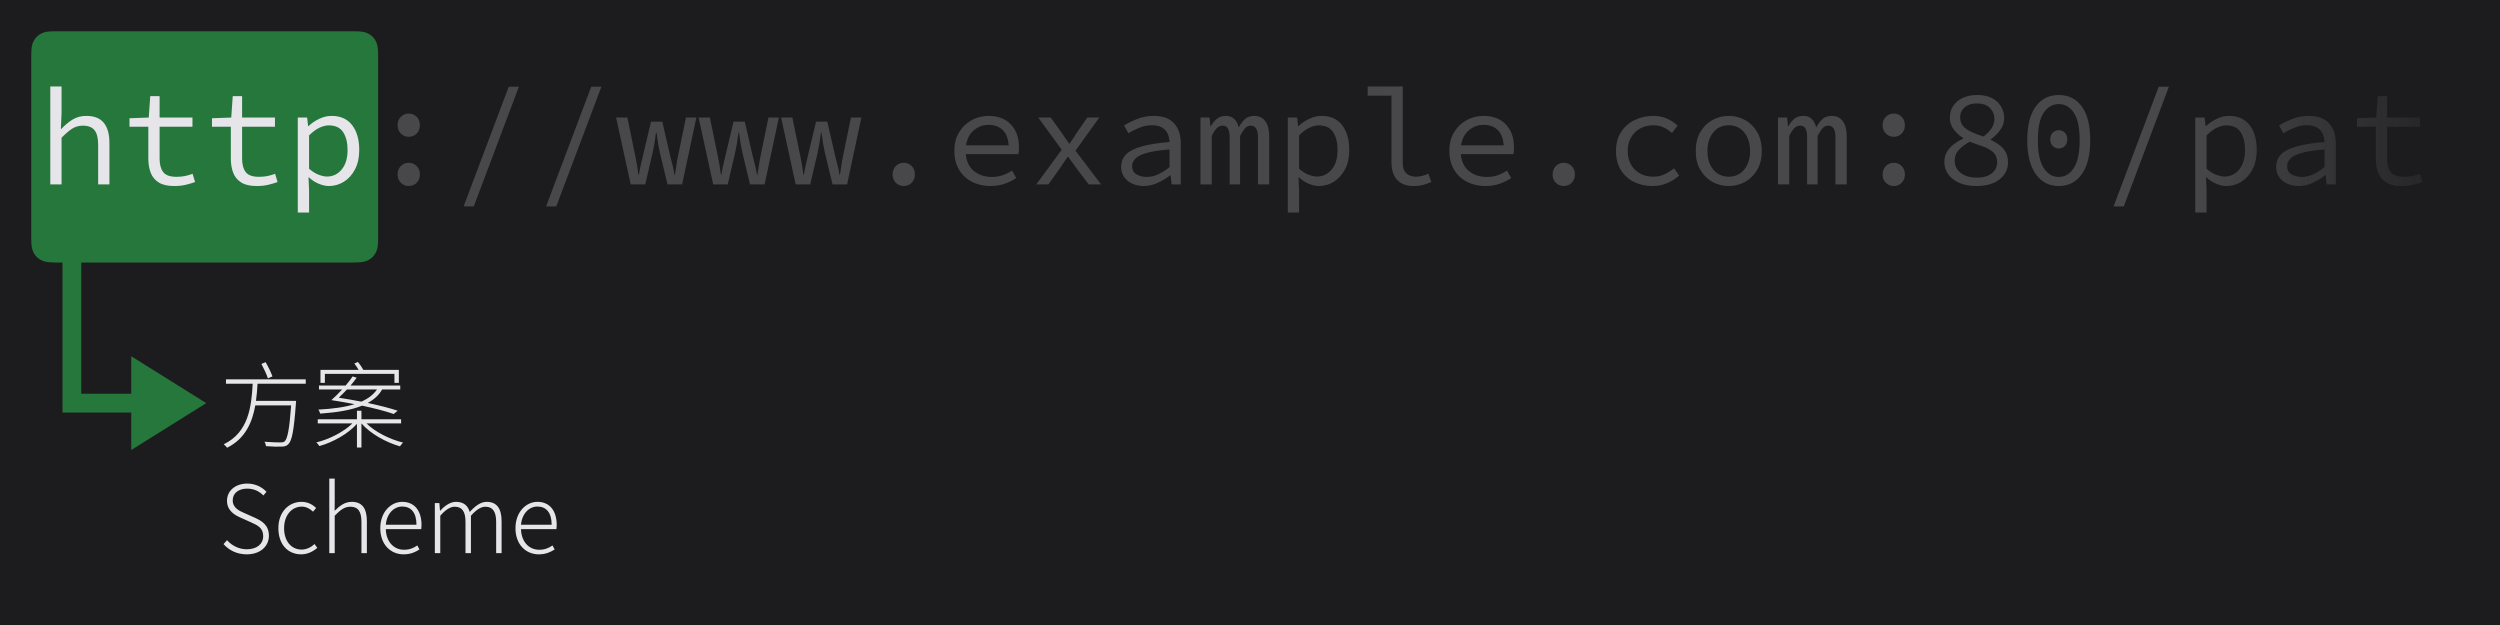
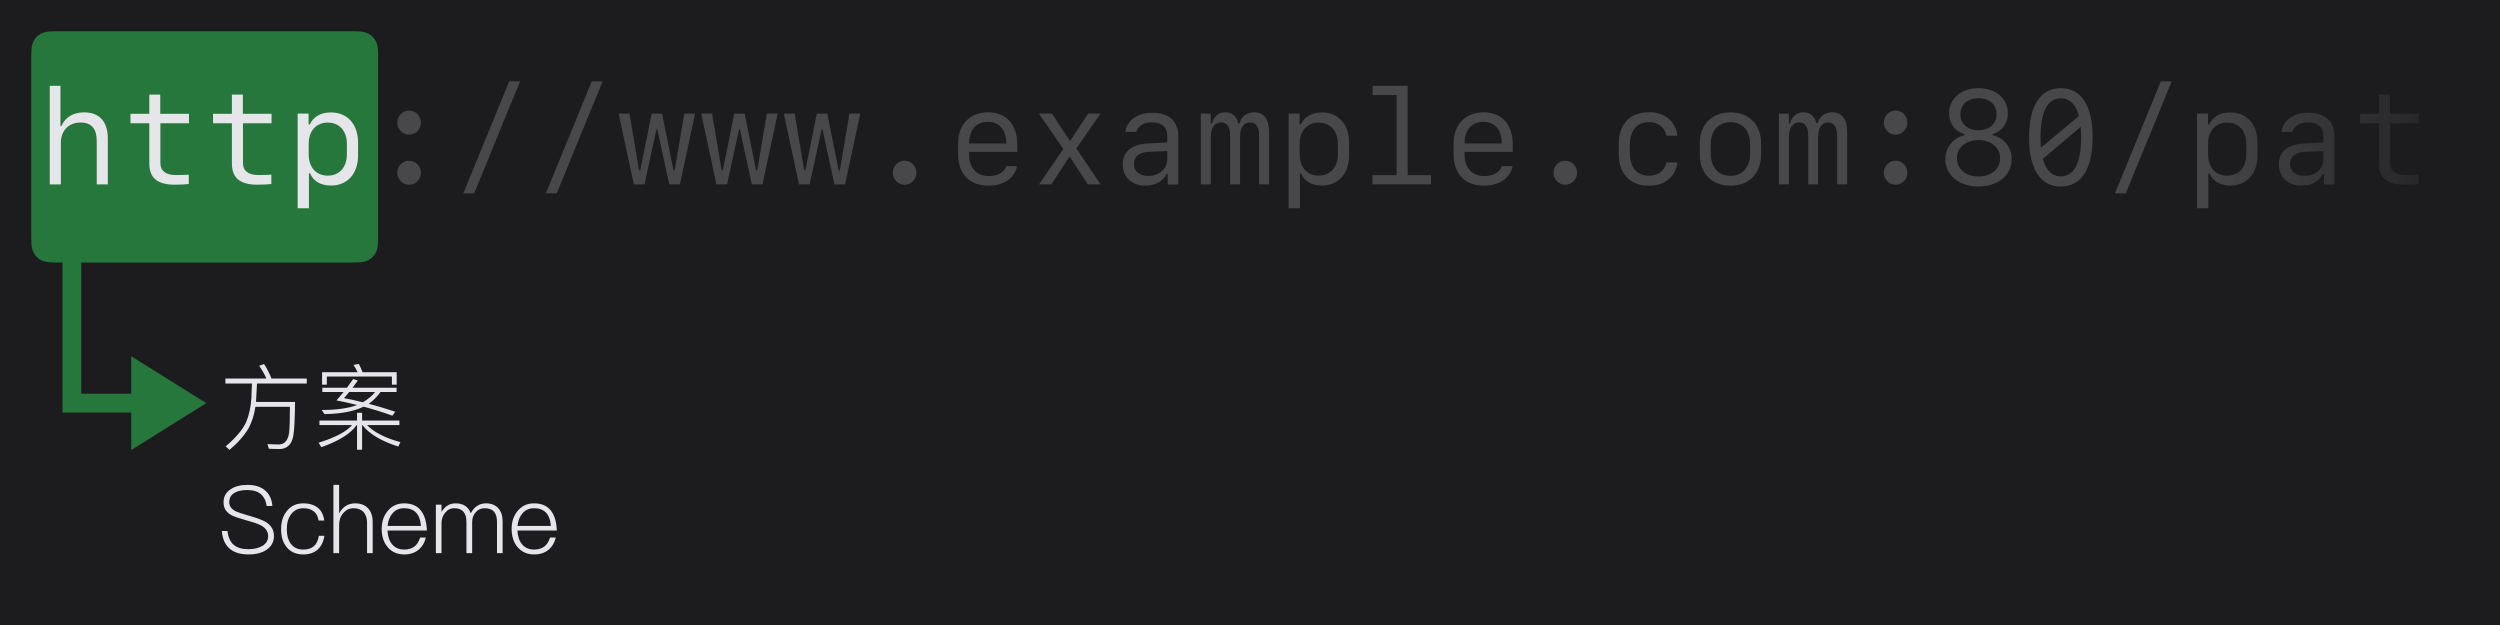
<svg xmlns="http://www.w3.org/2000/svg" xmlns:xlink="http://www.w3.org/1999/xlink" width="800" height="200" viewBox="0 0 800 200">
  <defs>
    <linearGradient id="c" x1="100%" x2="0%" y1="50%" y2="50%">
      <stop offset="0%" stop-color="#1C1C1E" />
      <stop offset="100%" stop-color="#1C1C1E" stop-opacity="0" />
    </linearGradient>
    <rect id="a" width="800" height="200" x="0" y="0" />
  </defs>
  <g fill="none" fill-rule="evenodd">
    <rect width="800" height="200" fill="#1C1C1E" />
    <g transform="translate(10 10)">
-       <path fill="#E5E5EA" fill-rule="nonzero" d="M12.12.63C12.9 2.1 13.83 4.02 14.19 5.25L15.66 4.62C15.21 3.39 14.31 1.5 13.47.06L12.12.63ZM.78 5.55.78 6.96 9.33 6.96C8.94 14.13 8.07 22.5.06 26.34.42 26.61.9 27.09 1.14 27.45 6.96 24.54 9.18 19.38 10.17 13.89L21.63 13.89C21.09 21.54 20.46 24.57 19.56 25.41 19.2 25.68 18.84 25.74 18.15 25.74 17.4 25.74 15.3 25.71 13.08 25.53 13.38 25.92 13.56 26.52 13.59 26.94 15.63 27.09 17.58 27.15 18.57 27.09 19.62 27.06 20.22 26.88 20.76 26.28 21.9 25.17 22.53 21.93 23.16 13.26 23.19 13.02 23.22 12.45 23.22 12.45L10.38 12.45C10.65 10.62 10.77 8.76 10.89 6.96L26.31 6.96 26.31 5.55.78 5.55ZM30.15 18.33 30.15 19.65 41.25 19.65C38.55 22.32 33.9 24.72 29.7 25.74 30.03 26.01 30.45 26.55 30.66 26.91 35.04 25.71 39.96 22.92 42.69 19.8L42.69 27.39 44.13 27.39 44.13 19.65C46.89 22.89 51.99 25.74 56.46 27 56.7 26.64 57.12 26.1 57.45 25.8 53.22 24.75 48.48 22.41 45.75 19.65L56.82 19.65 56.82 18.33 44.13 18.33 44.13 15.6 42.69 15.6 42.69 18.33 30.15 18.33ZM41.85.48C42.3 1.08 42.84 1.86 43.23 2.52L31.02 2.52 31.02 6.69 32.43 6.69 32.43 3.81 54.69 3.81 54.69 6.69 56.1 6.69 56.1 2.52 44.73 2.52C44.34 1.8 43.65.75 43.02 1.13686838e-13L41.85.48ZM49.11 8.79C47.97 10.44 46.32 11.73 44.1 12.69 41.76 12.24 39.33 11.82 36.87 11.43 37.68 10.68 38.61 9.75 39.51 8.79L49.11 8.79ZM34.5 12.21C37.08 12.6 39.57 13.05 41.94 13.5 38.88 14.46 35.01 15 30.33 15.24 30.6 15.57 30.81 16.11 30.93 16.53 36.42 16.14 40.89 15.39 44.34 13.98 48.39 14.85 51.9 15.75 54.45 16.65L55.74 15.6C53.22 14.76 49.89 13.92 46.14 13.11 48.21 12 49.74 10.59 50.76 8.79L56.55 8.79 56.55 7.53 40.65 7.53C41.37 6.69 42.03 5.85 42.6 5.04L41.31 4.62C40.71 5.52 39.93 6.54 39.09 7.53L30.54 7.53 30.54 8.79 37.95 8.79C36.81 10.05 35.58 11.28 34.5 12.21ZM7.44 61.56C11.73 61.56 14.52 59.01 14.52 55.62 14.52 52.29 12.42 50.91 9.93 49.8L6.69 48.36C5.07 47.64 2.94 46.74 2.94 44.25 2.94 42 4.8 40.53 7.59 40.53 9.75 40.53 11.46 41.4 12.75 42.72L13.74 41.55C12.39 40.08 10.23 38.91 7.59 38.91 3.87 38.91 1.11 41.16 1.11 44.4 1.11 47.61 3.6 49.02 5.55 49.86L8.82 51.33C10.95 52.29 12.69 53.1 12.69 55.74 12.69 58.23 10.68 59.94 7.44 59.94 4.98 59.94 2.7 58.8 1.11 57.03L0 58.29C1.74 60.24 4.26 61.56 7.44 61.56ZM24.84 61.56C26.85 61.56 28.62 60.69 30 59.49L29.13 58.26C28.05 59.25 26.61 60.03 24.99 60.03 21.63 60.03 19.38 57.27 19.38 53.19 19.38 49.08 21.81 46.29 25.02 46.29 26.49 46.29 27.66 46.98 28.65 47.91L29.64 46.71C28.56 45.72 27.09 44.76 24.96 44.76 21 44.76 17.55 47.85 17.55 53.19 17.55 58.5 20.7 61.56 24.84 61.56ZM33.84 61.17 35.58 61.17 35.58 49.2C37.44 47.28 38.76 46.32 40.59 46.32 43.08 46.32 44.13 47.88 44.13 51.18L44.13 61.17 45.87 61.17 45.87 50.94C45.87 46.83 44.34 44.76 41.01 44.76 38.82 44.76 37.17 46.02 35.55 47.64L35.58 44.13 35.58 37.32 33.84 37.32 33.84 61.17ZM57.63 61.56C59.91 61.56 61.41 60.81 62.7 60L62.01 58.71C60.81 59.55 59.49 60.09 57.78 60.09 54.33 60.09 52.02 57.36 51.93 53.49L63.27 53.49C63.33 53.07 63.36 52.62 63.36 52.2 63.36 47.52 61.05 44.76 57.18 44.76 53.58 44.76 50.16 47.97 50.16 53.19 50.16 58.44 53.49 61.56 57.63 61.56ZM51.93 52.08C52.26 48.42 54.6 46.26 57.18 46.26 60 46.26 61.74 48.21 61.74 52.08L51.93 52.08ZM67.62 61.17 69.36 61.17 69.36 49.2C71.04 47.28 72.57 46.32 73.98 46.32 76.35 46.32 77.43 47.88 77.43 51.18L77.43 61.17 79.17 61.17 79.17 49.2C80.88 47.28 82.35 46.32 83.79 46.32 86.13 46.32 87.24 47.88 87.24 51.18L87.24 61.17 88.98 61.17 88.98 50.94C88.98 46.83 87.39 44.76 84.21 44.76 82.32 44.76 80.58 46.02 78.78 48 78.21 46.02 76.92 44.76 74.37 44.76 72.54 44.76 70.77 46.02 69.33 47.61L69.27 47.61 69.06 45.15 67.62 45.15 67.62 61.17ZM100.89 61.56C103.17 61.56 104.67 60.81 105.96 60L105.27 58.71C104.07 59.55 102.75 60.09 101.04 60.09 97.59 60.09 95.28 57.36 95.19 53.49L106.53 53.49C106.59 53.07 106.62 52.62 106.62 52.2 106.62 47.52 104.31 44.76 100.44 44.76 96.84 44.76 93.42 47.97 93.42 53.19 93.42 58.44 96.75 61.56 100.89 61.56ZM95.19 52.08C95.52 48.42 97.86 46.26 100.44 46.26 103.26 46.26 105 48.21 105 52.08L95.19 52.08Z" transform="translate(61.53 105.83)" />
+       <path fill="#E5E5EA" fill-rule="nonzero" d="M1.14 4.68 1.14 6.27 9.63 6.27C9.6 7.29 9.54 8.85 9.45 10.98 9.27 13.86 8.7 16.47 7.68 18.81 6.57 21.15 4.41 23.67 1.23 26.37L2.43 27.51C5.01 25.38 7.08 23.07 8.58 20.55 9.66 18.48 10.38 16.2 10.74 13.71L21.78 13.71C21.78 17.88 21.69 20.67 21.51 22.11 21.15 24.45 20.1 25.68 18.36 25.77 17.34 25.77 16.08 25.71 14.58 25.65L15.06 27.15C16.41 27.21 17.58 27.24 18.54 27.24 20.91 27.15 22.35 25.77 22.86 23.07 23.19 21.33 23.37 17.7 23.43 12.15L10.92 12.15C10.92 12.03 10.95 11.94 10.95 11.85 11.1 9.36 11.19 7.5 11.25 6.27L27.18 6.27 27.18 4.68 15.9 4.68C15.18 2.88 14.37 1.32 13.5.03L11.94.6C12.84 1.86 13.62 3.24 14.25 4.68L1.14 4.68ZM42.03 4.83C41.37 5.73 40.71 6.66 40.02 7.62L32.16 7.62 32.16 8.97 38.97 8.97C38.25 9.87 37.47 10.77 36.69 11.67 38.88 12.09 41.07 12.57 43.26 13.14 40.5 14.19 36.72 14.73 31.95 14.73L32.85 16.05C38.01 15.99 42.18 15.21 45.36 13.68 48.42 14.49 51.51 15.45 54.57 16.56L55.5 15.3C52.59 14.31 49.77 13.47 47.01 12.75 48.36 11.82 49.62 10.56 50.79 8.97L55.92 8.97 55.92 7.62 41.82 7.62C42.36 6.93 42.93 6.15 43.53 5.31L42.03 4.83ZM45.12 12.27C43.08 11.73 41.07 11.31 39.09 10.95 39.6 10.38 40.17 9.72 40.77 8.97L49.05 8.97C48.06 10.23 46.74 11.31 45.12 12.27ZM55.95 2.64 45.03 2.64C44.64 1.65 44.25.78 43.83 0L42.12.3C42.6.99 43.02 1.77 43.44 2.64L32.07 2.64 32.07 6.63 33.6 6.63 33.6 4.02 54.42 4.02 54.42 6.63 55.95 6.63 55.95 2.64ZM31.23 18.12 31.23 19.56 41.67 19.56C39.87 21.66 36.3 23.55 30.96 25.2L31.83 26.64C37.44 24.66 41.22 22.32 43.14 19.56L43.26 19.56 43.26 27.45 44.88 27.45 44.88 19.56 44.97 19.56C47.16 22.41 51 24.69 56.46 26.43L57.15 25.02C52.23 23.7 48.69 21.87 46.47 19.56L56.82 19.56 56.82 18.12 44.88 18.12 44.88 15.63 43.26 15.63 43.26 18.12 31.23 18.12ZM8.19 38.7C6.03 38.7 4.23 39.15 2.85 40.08 1.29 41.07.54 42.48.54 44.34.54 46.08 1.35 47.43 3 48.36 3.72 48.78 5.37 49.35 7.92 50.07 10.35 50.73 11.91 51.3 12.63 51.72 14.07 52.53 14.82 53.67 14.82 55.14 14.82 56.4 14.22 57.42 13.08 58.17 11.91 58.89 10.38 59.28 8.49 59.28 6.51 59.28 4.98 58.83 3.9 57.96 2.7 56.97 2.01 55.47 1.8 53.46L0 53.46C.18 56.04 1.08 57.99 2.7 59.28 4.11 60.39 6.06 60.96 8.52 60.96 10.95 60.96 12.9 60.45 14.37 59.43 15.9 58.35 16.68 56.88 16.68 55.05 16.68 53.1 15.78 51.6 14.01 50.55 13.05 49.95 11.22 49.29 8.49 48.51 6.39 47.91 5.01 47.43 4.38 47.13 3.03 46.41 2.37 45.48 2.37 44.28 2.37 42.93 2.91 41.91 4.05 41.25 5.04 40.65 6.39 40.35 8.13 40.35 9.99 40.35 11.43 40.77 12.45 41.64 13.47 42.51 14.1 43.77 14.34 45.45L16.17 45.45C15.99 43.23 15.18 41.55 13.77 40.41 12.39 39.27 10.53 38.7 8.19 38.7ZM26.1 44.61C23.85 44.61 22.08 45.42 20.79 47.07 19.56 48.6 18.96 50.55 18.96 52.89 18.96 55.26 19.53 57.18 20.73 58.62 21.99 60.18 23.79 60.96 26.07 60.96 27.93 60.96 29.46 60.45 30.6 59.46 31.77 58.44 32.52 56.94 32.82 54.99L31.05 54.99C30.6 57.93 28.95 59.4 26.07 59.4 24.36 59.4 23.04 58.8 22.14 57.63 21.24 56.46 20.79 54.87 20.79 52.89 20.79 50.88 21.24 49.26 22.2 48.06 23.16 46.8 24.48 46.17 26.1 46.17 27.45 46.17 28.56 46.5 29.4 47.16 30.24 47.82 30.75 48.78 30.96 50.1L32.76 50.1C32.52 48.24 31.8 46.86 30.63 45.96 29.46 45.06 27.96 44.61 26.1 44.61ZM35.7 38.7 35.7 60.54 37.53 60.54 37.53 51.57C37.53 50.04 37.95 48.75 38.85 47.73 39.75 46.68 40.83 46.17 42.12 46.17 43.5 46.17 44.55 46.56 45.33 47.37 46.08 48.21 46.47 49.38 46.47 50.88L46.47 60.54 48.27 60.54 48.27 50.64C48.27 48.72 47.76 47.22 46.77 46.17 45.78 45.12 44.4 44.61 42.63 44.61 41.55 44.61 40.56 44.88 39.69 45.42 38.79 45.99 38.07 46.8 37.53 47.85L37.53 38.7 35.7 38.7ZM58.32 44.61C56.13 44.61 54.39 45.42 53.07 47.04 51.78 48.6 51.15 50.49 51.15 52.77 51.15 55.23 51.81 57.24 53.16 58.74 54.45 60.21 56.19 60.96 58.38 60.96 60.36 60.96 61.95 60.39 63.21 59.25 64.23 58.29 64.92 57.06 65.28 55.56L63.45 55.56C63.06 56.76 62.52 57.66 61.8 58.29 60.93 59.01 59.79 59.4 58.38 59.4 56.76 59.4 55.5 58.86 54.54 57.78 53.61 56.7 53.1 55.2 53.01 53.31L65.61 53.31C65.52 50.64 64.92 48.57 63.84 47.1 62.61 45.42 60.78 44.61 58.32 44.61ZM58.35 46.17C61.62 46.17 63.42 48.06 63.72 51.84L53.04 51.84C53.19 50.16 53.73 48.81 54.66 47.76 55.59 46.68 56.82 46.17 58.35 46.17ZM74.79 44.61C72.9 44.61 71.4 45.51 70.29 47.37L70.29 45.03 68.49 45.03 68.49 60.54 70.29 60.54 70.29 51C70.29 49.65 70.68 48.51 71.49 47.58 72.27 46.62 73.23 46.17 74.4 46.17 76.98 46.17 78.27 47.64 78.27 50.64L78.27 60.54 80.1 60.54 80.1 50.67C80.1 49.35 80.46 48.3 81.24 47.46 81.99 46.59 82.92 46.17 84.06 46.17 85.44 46.17 86.49 46.56 87.15 47.34 87.75 48.06 88.05 49.17 88.05 50.64L88.05 60.54 89.85 60.54 89.85 50.4C89.85 48.57 89.37 47.16 88.44 46.14 87.48 45.12 86.16 44.61 84.54 44.61 83.46 44.61 82.5 44.88 81.72 45.42 80.88 45.96 80.19 46.74 79.65 47.79 78.87 45.66 77.25 44.61 74.79 44.61ZM99.9 44.61C97.71 44.61 95.97 45.42 94.65 47.04 93.36 48.6 92.73 50.49 92.73 52.77 92.73 55.23 93.39 57.24 94.74 58.74 96.03 60.21 97.77 60.96 99.96 60.96 101.94 60.96 103.53 60.39 104.79 59.25 105.81 58.29 106.5 57.06 106.86 55.56L105.03 55.56C104.64 56.76 104.1 57.66 103.38 58.29 102.51 59.01 101.37 59.4 99.96 59.4 98.34 59.4 97.08 58.86 96.12 57.78 95.19 56.7 94.68 55.2 94.59 53.31L107.19 53.31C107.1 50.64 106.5 48.57 105.42 47.1 104.19 45.42 102.36 44.61 99.9 44.61ZM99.93 46.17C103.2 46.17 105 48.06 105.3 51.84L94.62 51.84C94.77 50.16 95.31 48.81 96.24 47.76 97.17 46.68 98.4 46.17 99.93 46.17Z" transform="translate(60.99 106.46)" />
      <path fill="#30D158" d="M7.692,74 C5.017,74 4.047,73.722 3.069,73.199 C2.092,72.676 1.324,71.908 0.801,70.931 C0.278,69.953 1.2037061e-16,68.983 -2.07168062e-16,66.308 L2.07168062e-16,7.692 C-1.2037061e-16,5.017 0.278,4.047 0.801,3.069 C1.324,2.092 2.092,1.324 3.069,0.801 C4.047,0.278 5.017,1.80555915e-16 7.692,-3.10752092e-16 L103.308,3.10752092e-16 C105.983,-1.80555915e-16 106.953,0.278 107.931,0.801 C108.908,1.324 109.676,2.092 110.199,3.069 C110.722,4.047 111,5.017 111,7.692 L111,66.308 C111,68.983 110.722,69.953 110.199,70.931 C109.676,71.908 108.908,72.676 107.931,73.199 C106.953,73.722 105.983,74 103.308,74 L16,74 L16,116 L31.999,116 L32,104 L56,119 L32,134 L31.999,122 L10,122 L10,74 L7.692,74 Z" opacity=".5" />
    </g>
    <mask id="b" fill="#fff">
      <use xlink:href="#a" />
    </mask>
    <g fill-rule="nonzero" mask="url(#b)">
-       <g transform="translate(16.092 27.672)">
-         <path fill="#E5E5EA" d="M0 31.328 0 0 3.608 0 3.608 8.536 3.388 13.596 3.52 13.596C4.635 12.393 5.83 11.396 7.106 10.604 8.382 9.812 9.856 9.416 11.528 9.416 14.051 9.416 15.913 10.149 17.116 11.616 18.319 13.083 18.92 15.224 18.92 18.04L18.92 31.328 15.312 31.328 15.312 18.524C15.312 16.5 14.931 14.997 14.168 14.014 13.405 13.031 12.144 12.54 10.384 12.54 9.123 12.54 7.993 12.863 6.996 13.508 5.999 14.153 4.869 15.121 3.608 16.412L3.608 31.328 0 31.328ZM39.644 31.856C37.561 31.856 35.919 31.482 34.716 30.734 33.513 29.986 32.655 28.952 32.142 27.632 31.629 26.312 31.372 24.772 31.372 23.012L31.372 12.892 25.344 12.892 25.344 10.164 31.504 9.944 31.988 3.08 34.98 3.08 34.98 9.944 45.496 9.944 45.496 12.892 34.98 12.892 34.98 23.056C34.98 24.963 35.369 26.415 36.146 27.412 36.923 28.409 38.339 28.908 40.392 28.908 41.419 28.908 42.343 28.82 43.164 28.644 43.985 28.468 44.777 28.233 45.54 27.94L46.332 30.58C45.364 30.932 44.345 31.233 43.274 31.482 42.203 31.731 40.993 31.856 39.644 31.856ZM66.044 31.856C63.961 31.856 62.319 31.482 61.116 30.734 59.913 29.986 59.055 28.952 58.542 27.632 58.029 26.312 57.772 24.772 57.772 23.012L57.772 12.892 51.744 12.892 51.744 10.164 57.904 9.944 58.388 3.08 61.38 3.08 61.38 9.944 71.896 9.944 71.896 12.892 61.38 12.892 61.38 23.056C61.38 24.963 61.769 26.415 62.546 27.412 63.323 28.409 64.739 28.908 66.792 28.908 67.819 28.908 68.743 28.82 69.564 28.644 70.385 28.468 71.177 28.233 71.94 27.94L72.732 30.58C71.764 30.932 70.745 31.233 69.674 31.482 68.603 31.731 67.393 31.856 66.044 31.856ZM79.2 40.348 79.2 9.944 82.192 9.944 82.5 12.672 82.632 12.672C83.629 11.733 84.781 10.956 86.086 10.34 87.391 9.724 88.704 9.416 90.024 9.416 92.899 9.416 95.091 10.406 96.602 12.386 98.113 14.366 98.868 17.013 98.868 20.328 98.868 22.733 98.413 24.801 97.504 26.532 96.595 28.263 95.407 29.583 93.94 30.492 92.473 31.401 90.875 31.856 89.144 31.856 88.147 31.856 87.069 31.614 85.91 31.13 84.751 30.646 83.703 29.964 82.764 29.084L82.632 29.084 82.808 33.132 82.808 40.348 79.2 40.348ZM88.528 28.82C90.435 28.82 92.011 28.065 93.258 26.554 94.505 25.043 95.128 22.968 95.128 20.328 95.128 17.981 94.659 16.082 93.72 14.63 92.781 13.178 91.241 12.452 89.1 12.452 88.161 12.452 87.157 12.709 86.086 13.222 85.015 13.735 83.923 14.549 82.808 15.664L82.808 26.312C83.835 27.221 84.861 27.867 85.888 28.248 86.915 28.629 87.795 28.82 88.528 28.82Z" />
-         <path fill="#48484A" d="M114.708,16.104 C113.711,16.104 112.867,15.759 112.178,15.07 C111.489,14.381 111.144,13.493 111.144,12.408 C111.144,11.293 111.489,10.391 112.178,9.702 C112.867,9.013 113.711,8.668 114.708,8.668 C115.705,8.668 116.549,9.013 117.238,9.702 C117.927,10.391 118.272,11.293 118.272,12.408 C118.272,13.493 117.927,14.381 117.238,15.07 C116.549,15.759 115.705,16.104 114.708,16.104 Z M114.708,31.856 C113.711,31.856 112.867,31.511 112.178,30.822 C111.489,30.133 111.144,29.245 111.144,28.16 C111.144,27.045 111.489,26.143 112.178,25.454 C112.867,24.765 113.711,24.42 114.708,24.42 C115.705,24.42 116.549,24.765 117.238,25.454 C117.927,26.143 118.272,27.045 118.272,28.16 C118.272,29.245 117.927,30.133 117.238,30.822 C116.549,31.511 115.705,31.856 114.708,31.856 Z" />
-         <polygon fill="#48484A" points="132.264 38.368 146.696 .088 149.952 .088 135.52 38.368" />
-         <polygon fill="#48484A" points="158.664 38.368 173.096 .088 176.352 .088 161.92 38.368" />
-         <path fill="#48484A" d="M185.724 31.328 181.06 9.944 184.668 9.944 187.22 22.352C187.425 23.349 187.609 24.325 187.77 25.278 187.931 26.231 188.071 27.221 188.188 28.248L188.364 28.248C188.511 27.221 188.694 26.231 188.914 25.278 189.134 24.325 189.361 23.349 189.596 22.352L192.236 11.264 195.844 11.264 198.396 22.352C198.631 23.349 198.88 24.325 199.144 25.278 199.408 26.231 199.599 27.221 199.716 28.248L199.892 28.248C200.068 27.221 200.222 26.231 200.354 25.278 200.486 24.325 200.655 23.349 200.86 22.352L203.412 9.944 206.756 9.944 202.18 31.328 197.516 31.328 195.052 21.12C194.7 19.624 194.348 17.512 193.996 14.784L193.82 14.784C193.468 17.512 193.116 19.624 192.764 21.12L190.388 31.328 185.724 31.328ZM212.124 31.328 207.46 9.944 211.068 9.944 213.62 22.352C213.825 23.349 214.009 24.325 214.17 25.278 214.331 26.231 214.471 27.221 214.588 28.248L214.764 28.248C214.911 27.221 215.094 26.231 215.314 25.278 215.534 24.325 215.761 23.349 215.996 22.352L218.636 11.264 222.244 11.264 224.796 22.352C225.031 23.349 225.28 24.325 225.544 25.278 225.808 26.231 225.999 27.221 226.116 28.248L226.292 28.248C226.468 27.221 226.622 26.231 226.754 25.278 226.886 24.325 227.055 23.349 227.26 22.352L229.812 9.944 233.156 9.944 228.58 31.328 223.916 31.328 221.452 21.12C221.1 19.624 220.748 17.512 220.396 14.784L220.22 14.784C219.868 17.512 219.516 19.624 219.164 21.12L216.788 31.328 212.124 31.328ZM238.524 31.328 233.86 9.944 237.468 9.944 240.02 22.352C240.225 23.349 240.409 24.325 240.57 25.278 240.731 26.231 240.871 27.221 240.988 28.248L241.164 28.248C241.311 27.221 241.494 26.231 241.714 25.278 241.934 24.325 242.161 23.349 242.396 22.352L245.036 11.264 248.644 11.264 251.196 22.352C251.431 23.349 251.68 24.325 251.944 25.278 252.208 26.231 252.399 27.221 252.516 28.248L252.692 28.248C252.868 27.221 253.022 26.231 253.154 25.278 253.286 24.325 253.455 23.349 253.66 22.352L256.212 9.944 259.556 9.944 254.98 31.328 250.316 31.328 247.852 21.12C247.5 19.624 247.148 17.512 246.796 14.784L246.62 14.784C246.268 17.512 245.916 19.624 245.564 21.12L243.188 31.328 238.524 31.328ZM273.108 31.856C272.111 31.856 271.267 31.511 270.578 30.822 269.889 30.133 269.544 29.245 269.544 28.16 269.544 27.045 269.889 26.143 270.578 25.454 271.267 24.765 272.111 24.42 273.108 24.42 274.105 24.42 274.949 24.765 275.638 25.454 276.327 26.143 276.672 27.045 276.672 28.16 276.672 29.245 276.327 30.133 275.638 30.822 274.949 31.511 274.105 31.856 273.108 31.856ZM300.3 12.276C298.54 12.276 296.971 12.841 295.592 13.97 294.213 15.099 293.363 16.72 293.04 18.832L306.68 18.832C306.533 16.632 305.888 14.989 304.744 13.904 303.6 12.819 302.119 12.276 300.3 12.276ZM300.828 31.856C298.687 31.856 296.743 31.416 294.998 30.536 293.253 29.656 291.867 28.373 290.84 26.686 289.813 24.999 289.3 22.968 289.3 20.592 289.3 18.275 289.813 16.28 290.84 14.608 291.867 12.936 293.209 11.653 294.866 10.758 296.523 9.863 298.305 9.416 300.212 9.416 303.292 9.416 305.69 10.333 307.406 12.166 309.122 13.999 309.98 16.427 309.98 19.448 309.98 19.859 309.965 20.255 309.936 20.636 309.907 21.017 309.863 21.355 309.804 21.648L292.952 21.648C293.187 24.053 294.074 25.872 295.614 27.104 297.154 28.336 299.039 28.952 301.268 28.952 302.559 28.952 303.725 28.769 304.766 28.402 305.807 28.035 306.812 27.544 307.78 26.928L309.1 29.304C308.044 30.008 306.834 30.609 305.47 31.108 304.106 31.607 302.559 31.856 300.828 31.856ZM315.524 31.328 323.664 20.24 316.14 9.944 320.144 9.944 323.532 14.652C323.913 15.209 324.317 15.803 324.742 16.434 325.167 17.065 325.6 17.673 326.04 18.26L326.216 18.26C326.627 17.673 327.037 17.057 327.448 16.412 327.859 15.767 328.255 15.151 328.636 14.564L331.848 9.944 335.676 9.944 328.064 20.548 336.248 31.328 332.288 31.328 328.548 26.4C328.108 25.784 327.646 25.139 327.162 24.464 326.678 23.789 326.201 23.144 325.732 22.528L325.556 22.528C325.116 23.173 324.676 23.811 324.236 24.442 323.796 25.073 323.356 25.725 322.916 26.4L319.396 31.328 315.524 31.328ZM349.932 31.856C348.612 31.856 347.402 31.614 346.302 31.13 345.202 30.646 344.322 29.949 343.662 29.04 343.002 28.131 342.672 27.045 342.672 25.784 342.672 24.171 343.193 22.829 344.234 21.758 345.275 20.687 346.94 19.829 349.228 19.184 351.516 18.539 354.493 18.069 358.16 17.776 358.131 16.808 357.933 15.921 357.566 15.114 357.199 14.307 356.605 13.655 355.784 13.156 354.963 12.657 353.863 12.408 352.484 12.408 351.105 12.408 349.763 12.679 348.458 13.222 347.153 13.765 346.001 14.344 345.004 14.96L343.596 12.496C344.681 11.792 346.067 11.103 347.754 10.428 349.441 9.753 351.223 9.416 353.1 9.416 356.033 9.416 358.211 10.215 359.634 11.814 361.057 13.413 361.768 15.547 361.768 18.216L361.768 31.328 358.82 31.328 358.512 28.424 358.38 28.424C357.207 29.333 355.887 30.133 354.42 30.822 352.953 31.511 351.457 31.856 349.932 31.856ZM350.9 28.952C352.103 28.952 353.313 28.673 354.53 28.116 355.747 27.559 356.957 26.781 358.16 25.784L358.16 20.152C355.109 20.387 352.711 20.746 350.966 21.23 349.221 21.714 347.989 22.315 347.27 23.034 346.551 23.753 346.192 24.581 346.192 25.52 346.192 26.723 346.669 27.595 347.622 28.138 348.575 28.681 349.668 28.952 350.9 28.952ZM368.06 31.328 368.06 9.944 370.964 9.944 371.272 12.76 371.36 12.76C371.917 11.763 372.563 10.956 373.296 10.34 374.029 9.724 375.012 9.416 376.244 9.416 378.327 9.416 379.676 10.648 380.292 13.112 380.908 11.968 381.59 11.066 382.338 10.406 383.086 9.746 384.076 9.416 385.308 9.416 386.804 9.416 387.97 9.981 388.806 11.11 389.642 12.239 390.06 13.875 390.06 16.016L390.06 31.328 386.452 31.328 386.452 16.28C386.452 13.787 385.689 12.54 384.164 12.54 383.431 12.54 382.822 12.811 382.338 13.354 381.854 13.897 381.319 14.725 380.732 15.84L380.732 31.328 377.388 31.328 377.388 16.28C377.388 15.048 377.219 14.117 376.882 13.486 376.545 12.855 375.98 12.54 375.188 12.54 374.455 12.54 373.817 12.811 373.274 13.354 372.731 13.897 372.196 14.725 371.668 15.84L371.668 31.328 368.06 31.328ZM396 40.348 396 9.944 398.992 9.944 399.3 12.672 399.432 12.672C400.429 11.733 401.581 10.956 402.886 10.34 404.191 9.724 405.504 9.416 406.824 9.416 409.699 9.416 411.891 10.406 413.402 12.386 414.913 14.366 415.668 17.013 415.668 20.328 415.668 22.733 415.213 24.801 414.304 26.532 413.395 28.263 412.207 29.583 410.74 30.492 409.273 31.401 407.675 31.856 405.944 31.856 404.947 31.856 403.869 31.614 402.71 31.13 401.551 30.646 400.503 29.964 399.564 29.084L399.432 29.084 399.608 33.132 399.608 40.348 396 40.348ZM405.328 28.82C407.235 28.82 408.811 28.065 410.058 26.554 411.305 25.043 411.928 22.968 411.928 20.328 411.928 17.981 411.459 16.082 410.52 14.63 409.581 13.178 408.041 12.452 405.9 12.452 404.961 12.452 403.957 12.709 402.886 13.222 401.815 13.735 400.723 14.549 399.608 15.664L399.608 26.312C400.635 27.221 401.661 27.867 402.688 28.248 403.715 28.629 404.595 28.82 405.328 28.82ZM436.216 31.856C433.957 31.856 432.219 31.203 431.002 29.898 429.785 28.593 429.176 26.679 429.176 24.156L429.176 2.948 421.564 2.948 421.564 0 432.784 0 432.784 24.42C432.784 25.975 433.173 27.104 433.95 27.808 434.727 28.512 435.747 28.864 437.008 28.864 438.269 28.864 439.604 28.541 441.012 27.896L441.936 30.58C440.939 30.991 440.029 31.306 439.208 31.526 438.387 31.746 437.389 31.856 436.216 31.856ZM458.7 12.276C456.94 12.276 455.371 12.841 453.992 13.97 452.613 15.099 451.763 16.72 451.44 18.832L465.08 18.832C464.933 16.632 464.288 14.989 463.144 13.904 462 12.819 460.519 12.276 458.7 12.276ZM459.228 31.856C457.087 31.856 455.143 31.416 453.398 30.536 451.653 29.656 450.267 28.373 449.24 26.686 448.213 24.999 447.7 22.968 447.7 20.592 447.7 18.275 448.213 16.28 449.24 14.608 450.267 12.936 451.609 11.653 453.266 10.758 454.923 9.863 456.705 9.416 458.612 9.416 461.692 9.416 464.09 10.333 465.806 12.166 467.522 13.999 468.38 16.427 468.38 19.448 468.38 19.859 468.365 20.255 468.336 20.636 468.307 21.017 468.263 21.355 468.204 21.648L451.352 21.648C451.587 24.053 452.474 25.872 454.014 27.104 455.554 28.336 457.439 28.952 459.668 28.952 460.959 28.952 462.125 28.769 463.166 28.402 464.207 28.035 465.212 27.544 466.18 26.928L467.5 29.304C466.444 30.008 465.234 30.609 463.87 31.108 462.506 31.607 460.959 31.856 459.228 31.856ZM484.308 31.856C483.311 31.856 482.467 31.511 481.778 30.822 481.089 30.133 480.744 29.245 480.744 28.16 480.744 27.045 481.089 26.143 481.778 25.454 482.467 24.765 483.311 24.42 484.308 24.42 485.305 24.42 486.149 24.765 486.838 25.454 487.527 26.143 487.872 27.045 487.872 28.16 487.872 29.245 487.527 30.133 486.838 30.822 486.149 31.511 485.305 31.856 484.308 31.856ZM512.732 31.856C510.503 31.856 508.508 31.416 506.748 30.536 504.988 29.656 503.595 28.38 502.568 26.708 501.541 25.036 501.028 23.027 501.028 20.68 501.028 18.275 501.571 16.236 502.656 14.564 503.741 12.892 505.193 11.616 507.012 10.736 508.831 9.856 510.811 9.416 512.952 9.416 514.683 9.416 516.193 9.724 517.484 10.34 518.775 10.956 519.86 11.689 520.74 12.54L518.936 14.872C518.056 14.109 517.139 13.508 516.186 13.068 515.233 12.628 514.199 12.408 513.084 12.408 511.441 12.408 509.997 12.753 508.75 13.442 507.503 14.131 506.528 15.099 505.824 16.346 505.12 17.593 504.768 19.037 504.768 20.68 504.768 22.293 505.113 23.716 505.802 24.948 506.491 26.18 507.452 27.141 508.684 27.83 509.916 28.519 511.353 28.864 512.996 28.864 514.316 28.864 515.526 28.6 516.626 28.072 517.726 27.544 518.716 26.913 519.596 26.18L521.224 28.512C520.051 29.568 518.738 30.389 517.286 30.976 515.834 31.563 514.316 31.856 512.732 31.856ZM537.108 31.856C535.231 31.856 533.493 31.416 531.894 30.536 530.295 29.656 529.005 28.38 528.022 26.708 527.039 25.036 526.548 23.027 526.548 20.68 526.548 18.275 527.039 16.236 528.022 14.564 529.005 12.892 530.295 11.616 531.894 10.736 533.493 9.856 535.231 9.416 537.108 9.416 538.985 9.416 540.723 9.856 542.322 10.736 543.921 11.616 545.211 12.892 546.194 14.564 547.177 16.236 547.668 18.275 547.668 20.68 547.668 23.027 547.177 25.036 546.194 26.708 545.211 28.38 543.921 29.656 542.322 30.536 540.723 31.416 538.985 31.856 537.108 31.856ZM537.108 28.864C539.161 28.864 540.811 28.109 542.058 26.598 543.305 25.087 543.928 23.115 543.928 20.68 543.928 18.216 543.305 16.221 542.058 14.696 540.811 13.171 539.161 12.408 537.108 12.408 535.055 12.408 533.405 13.171 532.158 14.696 530.911 16.221 530.288 18.216 530.288 20.68 530.288 23.115 530.911 25.087 532.158 26.598 533.405 28.109 535.055 28.864 537.108 28.864ZM552.86 31.328 552.86 9.944 555.764 9.944 556.072 12.76 556.16 12.76C556.717 11.763 557.363 10.956 558.096 10.34 558.829 9.724 559.812 9.416 561.044 9.416 563.127 9.416 564.476 10.648 565.092 13.112 565.708 11.968 566.39 11.066 567.138 10.406 567.886 9.746 568.876 9.416 570.108 9.416 571.604 9.416 572.77 9.981 573.606 11.11 574.442 12.239 574.86 13.875 574.86 16.016L574.86 31.328 571.252 31.328 571.252 16.28C571.252 13.787 570.489 12.54 568.964 12.54 568.231 12.54 567.622 12.811 567.138 13.354 566.654 13.897 566.119 14.725 565.532 15.84L565.532 31.328 562.188 31.328 562.188 16.28C562.188 15.048 562.019 14.117 561.682 13.486 561.345 12.855 560.78 12.54 559.988 12.54 559.255 12.54 558.617 12.811 558.074 13.354 557.531 13.897 556.996 14.725 556.468 15.84L556.468 31.328 552.86 31.328ZM589.908 16.104C588.911 16.104 588.067 15.759 587.378 15.07 586.689 14.381 586.344 13.493 586.344 12.408 586.344 11.293 586.689 10.391 587.378 9.702 588.067 9.013 588.911 8.668 589.908 8.668 590.905 8.668 591.749 9.013 592.438 9.702 593.127 10.391 593.472 11.293 593.472 12.408 593.472 13.493 593.127 14.381 592.438 15.07 591.749 15.759 590.905 16.104 589.908 16.104ZM589.908 31.856C588.911 31.856 588.067 31.511 587.378 30.822 586.689 30.133 586.344 29.245 586.344 28.16 586.344 27.045 586.689 26.143 587.378 25.454 588.067 24.765 588.911 24.42 589.908 24.42 590.905 24.42 591.749 24.765 592.438 25.454 593.127 26.143 593.472 27.045 593.472 28.16 593.472 29.245 593.127 30.133 592.438 30.822 591.749 31.511 590.905 31.856 589.908 31.856ZM616.396 31.856C614.284 31.856 612.458 31.526 610.918 30.866 609.378 30.206 608.19 29.289 607.354 28.116 606.518 26.943 606.1 25.623 606.1 24.156 606.1 22.865 606.393 21.751 606.98 20.812 607.567 19.873 608.322 19.067 609.246 18.392 610.17 17.717 611.131 17.145 612.128 16.676L612.128 16.5C610.955 15.767 609.95 14.857 609.114 13.772 608.278 12.687 607.86 11.411 607.86 9.944 607.86 8.507 608.234 7.245 608.982 6.16 609.73 5.075 610.757 4.231 612.062 3.63 613.367 3.029 614.856 2.728 616.528 2.728 619.285 2.728 621.427 3.432 622.952 4.84 624.477 6.248 625.24 8.037 625.24 10.208 625.24 11.528 624.822 12.767 623.986 13.926 623.15 15.085 622.145 16.075 620.972 16.896L620.972 17.072C621.999 17.571 622.93 18.135 623.766 18.766 624.602 19.397 625.262 20.152 625.746 21.032 626.23 21.912 626.472 23.027 626.472 24.376 626.472 25.755 626.076 27.016 625.284 28.16 624.492 29.304 623.348 30.206 621.852 30.866 620.356 31.526 618.537 31.856 616.396 31.856ZM618.596 16.016C620.943 14.315 622.116 12.437 622.116 10.384 622.116 9.005 621.632 7.832 620.664 6.864 619.696 5.896 618.288 5.412 616.44 5.412 614.885 5.412 613.617 5.823 612.634 6.644 611.651 7.465 611.16 8.565 611.16 9.944 611.16 11.059 611.49 11.983 612.15 12.716 612.81 13.449 613.705 14.073 614.834 14.586 615.963 15.099 617.217 15.576 618.596 16.016ZM616.484 29.172C618.567 29.172 620.173 28.71 621.302 27.786 622.431 26.862 622.996 25.681 622.996 24.244 622.996 22.924 622.607 21.89 621.83 21.142 621.053 20.394 619.997 19.771 618.662 19.272 617.327 18.773 615.839 18.245 614.196 17.688 612.847 18.421 611.71 19.272 610.786 20.24 609.862 21.208 609.4 22.396 609.4 23.804 609.4 25.359 610.045 26.642 611.336 27.654 612.627 28.666 614.343 29.172 616.484 29.172ZM642.708 31.856C639.599 31.856 637.142 30.58 635.338 28.028 633.534 25.476 632.632 21.868 632.632 17.204 632.632 12.481 633.534 8.888 635.338 6.424 637.142 3.96 639.599 2.728 642.708 2.728 645.847 2.728 648.311 3.96 650.1 6.424 651.889 8.888 652.784 12.481 652.784 17.204 652.784 21.868 651.889 25.476 650.1 28.028 648.311 30.58 645.847 31.856 642.708 31.856ZM642.708 28.952C644.673 28.952 646.279 27.999 647.526 26.092 648.773 24.185 649.396 21.223 649.396 17.204 649.396 13.156 648.773 10.215 647.526 8.382 646.279 6.549 644.673 5.632 642.708 5.632 640.743 5.632 639.137 6.549 637.89 8.382 636.643 10.215 636.02 13.156 636.02 17.204 636.02 21.223 636.643 24.185 637.89 26.092 639.137 27.999 640.743 28.952 642.708 28.952ZM642.708 19.844C641.975 19.844 641.337 19.58 640.794 19.052 640.251 18.524 639.98 17.805 639.98 16.896 639.98 15.987 640.251 15.275 640.794 14.762 641.337 14.249 641.975 13.992 642.708 13.992 643.441 13.992 644.079 14.249 644.622 14.762 645.165 15.275 645.436 15.987 645.436 16.896 645.436 17.805 645.165 18.524 644.622 19.052 644.079 19.58 643.441 19.844 642.708 19.844Z" />
-         <polygon fill="#48484A" points="660.264 38.368 674.696 .088 677.952 .088 663.52 38.368" />
-         <path fill="#48484A" d="M686.4 40.348 686.4 9.944 689.392 9.944 689.7 12.672 689.832 12.672C690.829 11.733 691.981 10.956 693.286 10.34 694.591 9.724 695.904 9.416 697.224 9.416 700.099 9.416 702.291 10.406 703.802 12.386 705.313 14.366 706.068 17.013 706.068 20.328 706.068 22.733 705.613 24.801 704.704 26.532 703.795 28.263 702.607 29.583 701.14 30.492 699.673 31.401 698.075 31.856 696.344 31.856 695.347 31.856 694.269 31.614 693.11 31.13 691.951 30.646 690.903 29.964 689.964 29.084L689.832 29.084 690.008 33.132 690.008 40.348 686.4 40.348ZM695.728 28.82C697.635 28.82 699.211 28.065 700.458 26.554 701.705 25.043 702.328 22.968 702.328 20.328 702.328 17.981 701.859 16.082 700.92 14.63 699.981 13.178 698.441 12.452 696.3 12.452 695.361 12.452 694.357 12.709 693.286 13.222 692.215 13.735 691.123 14.549 690.008 15.664L690.008 26.312C691.035 27.221 692.061 27.867 693.088 28.248 694.115 28.629 694.995 28.82 695.728 28.82ZM719.532 31.856C718.212 31.856 717.002 31.614 715.902 31.13 714.802 30.646 713.922 29.949 713.262 29.04 712.602 28.131 712.272 27.045 712.272 25.784 712.272 24.171 712.793 22.829 713.834 21.758 714.875 20.687 716.54 19.829 718.828 19.184 721.116 18.539 724.093 18.069 727.76 17.776 727.731 16.808 727.533 15.921 727.166 15.114 726.799 14.307 726.205 13.655 725.384 13.156 724.563 12.657 723.463 12.408 722.084 12.408 720.705 12.408 719.363 12.679 718.058 13.222 716.753 13.765 715.601 14.344 714.604 14.96L713.196 12.496C714.281 11.792 715.667 11.103 717.354 10.428 719.041 9.753 720.823 9.416 722.7 9.416 725.633 9.416 727.811 10.215 729.234 11.814 730.657 13.413 731.368 15.547 731.368 18.216L731.368 31.328 728.42 31.328 728.112 28.424 727.98 28.424C726.807 29.333 725.487 30.133 724.02 30.822 722.553 31.511 721.057 31.856 719.532 31.856ZM720.5 28.952C721.703 28.952 722.913 28.673 724.13 28.116 725.347 27.559 726.557 26.781 727.76 25.784L727.76 20.152C724.709 20.387 722.311 20.746 720.566 21.23 718.821 21.714 717.589 22.315 716.87 23.034 716.151 23.753 715.792 24.581 715.792 25.52 715.792 26.723 716.269 27.595 717.222 28.138 718.175 28.681 719.268 28.952 720.5 28.952ZM752.444 31.856C750.361 31.856 748.719 31.482 747.516 30.734 746.313 29.986 745.455 28.952 744.942 27.632 744.429 26.312 744.172 24.772 744.172 23.012L744.172 12.892 738.144 12.892 738.144 10.164 744.304 9.944 744.788 3.08 747.78 3.08 747.78 9.944 758.296 9.944 758.296 12.892 747.78 12.892 747.78 23.056C747.78 24.963 748.169 26.415 748.946 27.412 749.723 28.409 751.139 28.908 753.192 28.908 754.219 28.908 755.143 28.82 755.964 28.644 756.785 28.468 757.577 28.233 758.34 27.94L759.132 30.58C758.164 30.932 757.145 31.233 756.074 31.482 755.003 31.731 753.793 31.856 752.444 31.856Z" />
+       <g transform="translate(15.924 26.019)">
+         <path fill="#E5E5EA" d="M0 32.981 3.549 32.981 3.549 19.663C3.549 15.802 6.074 13.192 9.811 13.192 13.359 13.192 15.029 15.134 15.029 19.204L15.029 32.981 18.578 32.981 18.578 18.307C18.578 12.9 15.906 9.936 10.98 9.936 7.515 9.936 4.905 11.522 3.716 14.34L3.423 14.34 3.423 1.44 0 1.44 0 32.981ZM31.854 4.258 31.854 10.395 25.821 10.395 25.821 13.422 31.854 13.422 31.854 26.239C31.854 30.956 34.463 33.085 40.078 33.085 41.164 33.085 43.919 32.981 44.483 32.877L44.483 29.871C43.877 29.933 41.602 29.996 40.329 29.996 37.135 29.996 35.402 28.66 35.402 26.197L35.402 13.422 44.545 13.422 44.545 10.395 35.361 10.395 35.361 4.258 31.854 4.258ZM58.28 4.258 58.28 10.395 52.248 10.395 52.248 13.422 58.28 13.422 58.28 26.239C58.28 30.956 60.89 33.085 66.505 33.085 67.59 33.085 70.345 32.981 70.909 32.877L70.909 29.871C70.304 29.933 68.028 29.996 66.755 29.996 63.561 29.996 61.829 28.66 61.829 26.197L61.829 13.422 70.972 13.422 70.972 10.395 61.787 10.395 61.787 4.258 58.28 4.258ZM89.988 9.957C86.752 9.957 84.394 11.293 83.204 13.798L82.828 13.798 82.828 10.333 79.321 10.333 79.321 40.621 82.932 40.621 82.932 29.474 83.329 29.474C84.31 31.958 86.711 33.357 89.988 33.357 95.227 33.357 98.651 29.578 98.651 23.776L98.651 19.559C98.651 13.735 95.227 9.957 89.988 9.957ZM88.965 13.213C92.702 13.213 95.081 15.885 95.081 20.06L95.081 23.316C95.081 27.491 92.702 30.184 88.965 30.184 85.229 30.184 82.849 27.512 82.849 23.316L82.849 20.06C82.849 15.885 85.229 13.213 88.965 13.213Z" />
+         <path fill="#48484A" d="M114.995,17.075 C117.062,17.075 118.773,15.322 118.773,13.213 C118.773,11.105 117.062,9.352 114.995,9.352 C112.928,9.352 111.217,11.105 111.217,13.213 C111.217,15.322 112.928,17.075 114.995,17.075 Z M114.995,33.106 C117.062,33.106 118.773,31.374 118.773,29.245 C118.773,27.136 117.062,25.404 114.995,25.404 C112.928,25.404 111.217,27.136 111.217,29.245 C111.217,31.374 112.928,33.106 114.995,33.106 Z" />
+         <polygon fill="#48484A" points="135.806 35.841 150.502 0 147.016 0 132.341 35.841" />
+         <polygon fill="#48484A" points="162.233 35.841 176.928 0 173.442 0 158.768 35.841" />
+         <polygon fill="#48484A" points="206.507 10.333 203.042 10.333 199.973 28.493 199.597 28.493 195.944 10.354 192.605 10.354 188.952 28.493 188.576 28.493 185.507 10.333 182.042 10.333 186.906 32.981 190.308 32.981 194.149 15.322 194.4 15.322 198.241 32.981 201.643 32.981" />
+         <polygon fill="#48484A" points="232.933 10.333 229.468 10.333 226.4 28.493 226.024 28.493 222.371 10.354 219.031 10.354 215.378 28.493 215.002 28.493 211.934 10.333 208.469 10.333 213.333 32.981 216.735 32.981 220.576 15.322 220.826 15.322 224.667 32.981 228.07 32.981" />
+         <polygon fill="#48484A" points="259.36 10.333 255.895 10.333 252.826 28.493 252.45 28.493 248.797 10.354 245.458 10.354 241.805 28.493 241.429 28.493 238.36 10.333 234.895 10.333 239.759 32.981 243.161 32.981 247.002 15.322 247.253 15.322 251.094 32.981 254.496 32.981" />
+         <path fill="#48484A" d="M273.554 33.106C275.621 33.106 277.332 31.374 277.332 29.245 277.332 27.136 275.621 25.404 273.554 25.404 271.488 25.404 269.776 27.136 269.776 29.245 269.776 31.374 271.488 33.106 273.554 33.106ZM306.097 27.136C305.47 29.119 303.362 30.33 300.502 30.33 296.641 30.33 294.178 27.658 294.178 23.504L294.178 22.586 309.604 22.586 309.604 20.373C309.604 13.819 306.138 9.915 300.252 9.915 294.491 9.915 290.671 13.839 290.671 19.809L290.671 23.212C290.671 29.662 294.282 33.398 300.502 33.398 305.262 33.398 308.852 30.873 309.541 27.136L306.097 27.136ZM300.231 12.963C303.884 12.963 306.097 15.572 306.097 19.893L294.178 19.893C294.178 15.551 296.453 12.963 300.231 12.963Z" />
+         <polygon fill="#48484A" points="326.491 24.256 332.189 32.981 336.301 32.981 328.495 21.5 336.239 10.333 332.252 10.333 326.637 18.912 326.344 18.912 320.708 10.333 316.513 10.333 324.341 21.646 316.575 32.981 320.5 32.981 326.219 24.256" />
+         <path fill="#48484A" d="M350.537 33.378C353.836 33.378 356.299 32.021 357.384 29.599L357.739 29.599 357.739 33.002 361.121 33.002 361.121 17.492C361.121 12.775 358.073 10.061 352.75 10.061 348.116 10.061 344.609 12.545 344.192 16.177L347.678 16.177C348.262 14.236 350.099 13.13 352.708 13.13 355.86 13.13 357.593 14.695 357.593 17.534L357.593 19.58 351.372 19.893C346.217 20.164 343.336 22.544 343.336 26.552 343.336 30.664 346.217 33.378 350.537 33.378ZM351.56 30.267C348.701 30.267 346.926 28.806 346.926 26.427 346.926 24.068 348.596 22.711 351.769 22.565L357.593 22.293 357.593 24.965C357.593 27.992 354.984 30.267 351.56 30.267ZM390.177 16.303C390.177 12.107 388.528 9.915 385.376 9.915 383.101 9.915 381.285 11.293 380.7 13.464L380.325 13.464C379.845 11.23 378.342 9.915 376.213 9.915 374.083 9.915 372.455 11.251 371.892 13.526L371.516 13.526 371.516 10.333 368.343 10.333 368.343 32.981 371.537 32.981 371.537 17.701C371.537 14.883 372.789 13.151 374.793 13.151 376.714 13.151 377.715 14.591 377.715 17.325L377.715 32.981 380.888 32.981 380.888 17.701C380.888 14.883 382.099 13.151 384.082 13.151 385.982 13.151 386.984 14.591 386.984 17.346L386.984 32.981 390.177 32.981 390.177 16.303ZM407.106 9.957C403.871 9.957 401.512 11.293 400.322 13.798L399.946 13.798 399.946 10.333 396.439 10.333 396.439 40.621 400.051 40.621 400.051 29.474 400.447 29.474C401.428 31.958 403.829 33.357 407.106 33.357 412.345 33.357 415.769 29.578 415.769 23.776L415.769 19.559C415.769 13.735 412.345 9.957 407.106 9.957ZM406.083 13.213C409.82 13.213 412.199 15.885 412.199 20.06L412.199 23.316C412.199 27.491 409.82 30.184 406.083 30.184 402.347 30.184 399.967 27.512 399.967 23.316L399.967 20.06C399.967 15.885 402.347 13.213 406.083 13.213Z" />
+         <polygon fill="#48484A" points="442.007 32.981 442.007 30.038 434.535 30.038 434.535 1.44 423.304 1.44 423.304 4.384 430.986 4.384 430.986 30.038 423.242 30.038 423.242 32.981" />
+         <path fill="#48484A" d="M464.656 27.136C464.03 29.119 461.921 30.33 459.062 30.33 455.2 30.33 452.737 27.658 452.737 23.504L452.737 22.586 468.163 22.586 468.163 20.373C468.163 13.819 464.698 9.915 458.811 9.915 453.05 9.915 449.23 13.839 449.23 19.809L449.23 23.212C449.23 29.662 452.841 33.398 459.062 33.398 463.821 33.398 467.411 30.873 468.1 27.136L464.656 27.136ZM458.79 12.963C462.443 12.963 464.656 15.572 464.656 19.893L452.737 19.893C452.737 15.551 455.012 12.963 458.79 12.963ZM484.966 33.106C487.033 33.106 488.744 31.374 488.744 29.245 488.744 27.136 487.033 25.404 484.966 25.404 482.9 25.404 481.188 27.136 481.188 29.245 481.188 31.374 482.9 33.106 484.966 33.106ZM520.828 17.388C520.243 12.733 516.82 9.894 511.81 9.894 505.652 9.894 502.062 13.672 502.062 20.164L502.062 23.128C502.062 29.62 505.652 33.398 511.81 33.398 516.82 33.398 520.264 30.58 520.828 25.967L517.321 25.967C516.883 28.556 514.67 30.205 511.748 30.205 507.802 30.205 505.611 27.533 505.611 22.669L505.611 20.624C505.611 15.76 507.802 13.067 511.748 13.067 514.67 13.067 516.883 14.737 517.321 17.388L520.828 17.388ZM537.819 33.398C543.81 33.398 547.63 29.495 547.63 23.379L547.63 19.956C547.63 13.839 543.81 9.936 537.819 9.936 531.828 9.936 528.008 13.839 528.008 19.956L528.008 23.379C528.008 29.495 531.828 33.398 537.819 33.398ZM537.819 13.067C541.702 13.067 544.123 15.823 544.123 20.269L544.123 23.045C544.123 27.512 541.702 30.246 537.819 30.246 533.937 30.246 531.515 27.512 531.515 23.045L531.515 20.269C531.515 15.823 533.937 13.067 537.819 13.067ZM575.163 16.303C575.163 12.107 573.514 9.915 570.362 9.915 568.087 9.915 566.271 11.293 565.686 13.464L565.31 13.464C564.83 11.23 563.327 9.915 561.198 9.915 559.069 9.915 557.441 11.251 556.877 13.526L556.501 13.526 556.501 10.333 553.329 10.333 553.329 32.981 556.522 32.981 556.522 17.701C556.522 14.883 557.775 13.151 559.779 13.151 561.699 13.151 562.701 14.591 562.701 17.325L562.701 32.981 565.874 32.981 565.874 17.701C565.874 14.883 567.085 13.151 569.068 13.151 570.967 13.151 571.969 14.591 571.969 17.346L571.969 32.981 575.163 32.981 575.163 16.303ZM590.672 17.075C592.739 17.075 594.45 15.322 594.45 13.213 594.45 11.105 592.739 9.352 590.672 9.352 588.606 9.352 586.894 11.105 586.894 13.213 586.894 15.322 588.606 17.075 590.672 17.075ZM590.672 33.106C592.739 33.106 594.45 31.374 594.45 29.245 594.45 27.136 592.739 25.404 590.672 25.404 588.606 25.404 586.894 27.136 586.894 29.245 586.894 31.374 588.606 33.106 590.672 33.106ZM617.203 33.649C623.465 33.649 627.807 30.059 627.807 24.924 627.807 21.125 625.323 18.014 621.67 17.242L621.67 16.908C624.739 16.052 626.596 13.485 626.596 10.207 626.596 5.511 622.693 2.192 617.203 2.192 611.713 2.192 607.789 5.511 607.789 10.207 607.789 13.485 609.688 16.073 612.715 16.908L612.715 17.242C609 18.14 606.578 21.187 606.578 24.924 606.578 30.059 610.941 33.649 617.203 33.649ZM617.203 15.656C613.717 15.656 611.4 13.61 611.4 10.521 611.4 7.452 613.717 5.406 617.203 5.406 620.689 5.406 622.985 7.452 622.985 10.521 622.985 13.61 620.689 15.656 617.203 15.656ZM617.203 30.455C613.112 30.455 610.294 28.076 610.294 24.631 610.294 21.187 613.112 18.807 617.203 18.807 621.294 18.807 624.112 21.187 624.112 24.631 624.112 28.076 621.294 30.455 617.203 30.455ZM643.546 33.67C650.08 33.67 653.712 28.076 653.712 17.931 653.712 7.786 650.08 2.192 643.546 2.192 636.992 2.192 633.38 7.786 633.38 17.931 633.38 28.076 636.992 33.67 643.546 33.67ZM637.033 17.931C637.033 9.748 639.288 5.448 643.546 5.448 646.385 5.448 648.347 7.369 649.328 11.105L637.18 21.25C637.096 20.227 637.033 19.121 637.033 17.931ZM643.546 30.413C640.707 30.413 638.766 28.493 637.785 24.798L649.892 14.57C649.996 15.614 650.038 16.72 650.038 17.931 650.038 26.093 647.804 30.413 643.546 30.413Z" />
+         <polygon fill="#48484A" points="664.337 35.841 679.032 0 675.546 0 660.872 35.841" />
+         <path fill="#48484A" d="M697.798 9.957C694.562 9.957 692.203 11.293 691.014 13.798L690.638 13.798 690.638 10.333 687.131 10.333 687.131 40.621 690.742 40.621 690.742 29.474 691.139 29.474C692.12 31.958 694.521 33.357 697.798 33.357 703.037 33.357 706.46 29.578 706.46 23.776L706.46 19.559C706.46 13.735 703.037 9.957 697.798 9.957ZM696.775 13.213C700.511 13.213 702.891 15.885 702.891 20.06L702.891 23.316C702.891 27.491 700.511 30.184 696.775 30.184 693.038 30.184 690.659 27.512 690.659 23.316L690.659 20.06C690.659 15.885 693.038 13.213 696.775 13.213ZM720.509 33.378C723.807 33.378 726.27 32.021 727.355 29.599L727.71 29.599 727.71 33.002 731.092 33.002 731.092 17.492C731.092 12.775 728.044 10.061 722.721 10.061 718.087 10.061 714.58 12.545 714.163 16.177L717.649 16.177C718.233 14.236 720.07 13.13 722.68 13.13 725.832 13.13 727.564 14.695 727.564 17.534L727.564 19.58 721.344 19.893C716.188 20.164 713.307 22.544 713.307 26.552 713.307 30.664 716.188 33.378 720.509 33.378ZM721.531 30.267C718.672 30.267 716.897 28.806 716.897 26.427 716.897 24.068 718.567 22.711 721.74 22.565L727.564 22.293 727.564 24.965C727.564 27.992 724.955 30.267 721.531 30.267ZM745.37 4.258 745.37 10.395 739.337 10.395 739.337 13.422 745.37 13.422 745.37 26.239C745.37 30.956 747.979 33.085 753.594 33.085 754.679 33.085 757.435 32.981 757.998 32.877L757.998 29.871C757.393 29.933 755.118 29.996 753.844 29.996 750.651 29.996 748.918 28.66 748.918 26.197L748.918 13.422 758.061 13.422 758.061 10.395 748.876 10.395 748.876 4.258 745.37 4.258Z" />
      </g>
    </g>
    <rect width="100" height="200" x="700" fill="url(#c)" />
  </g>
</svg>
